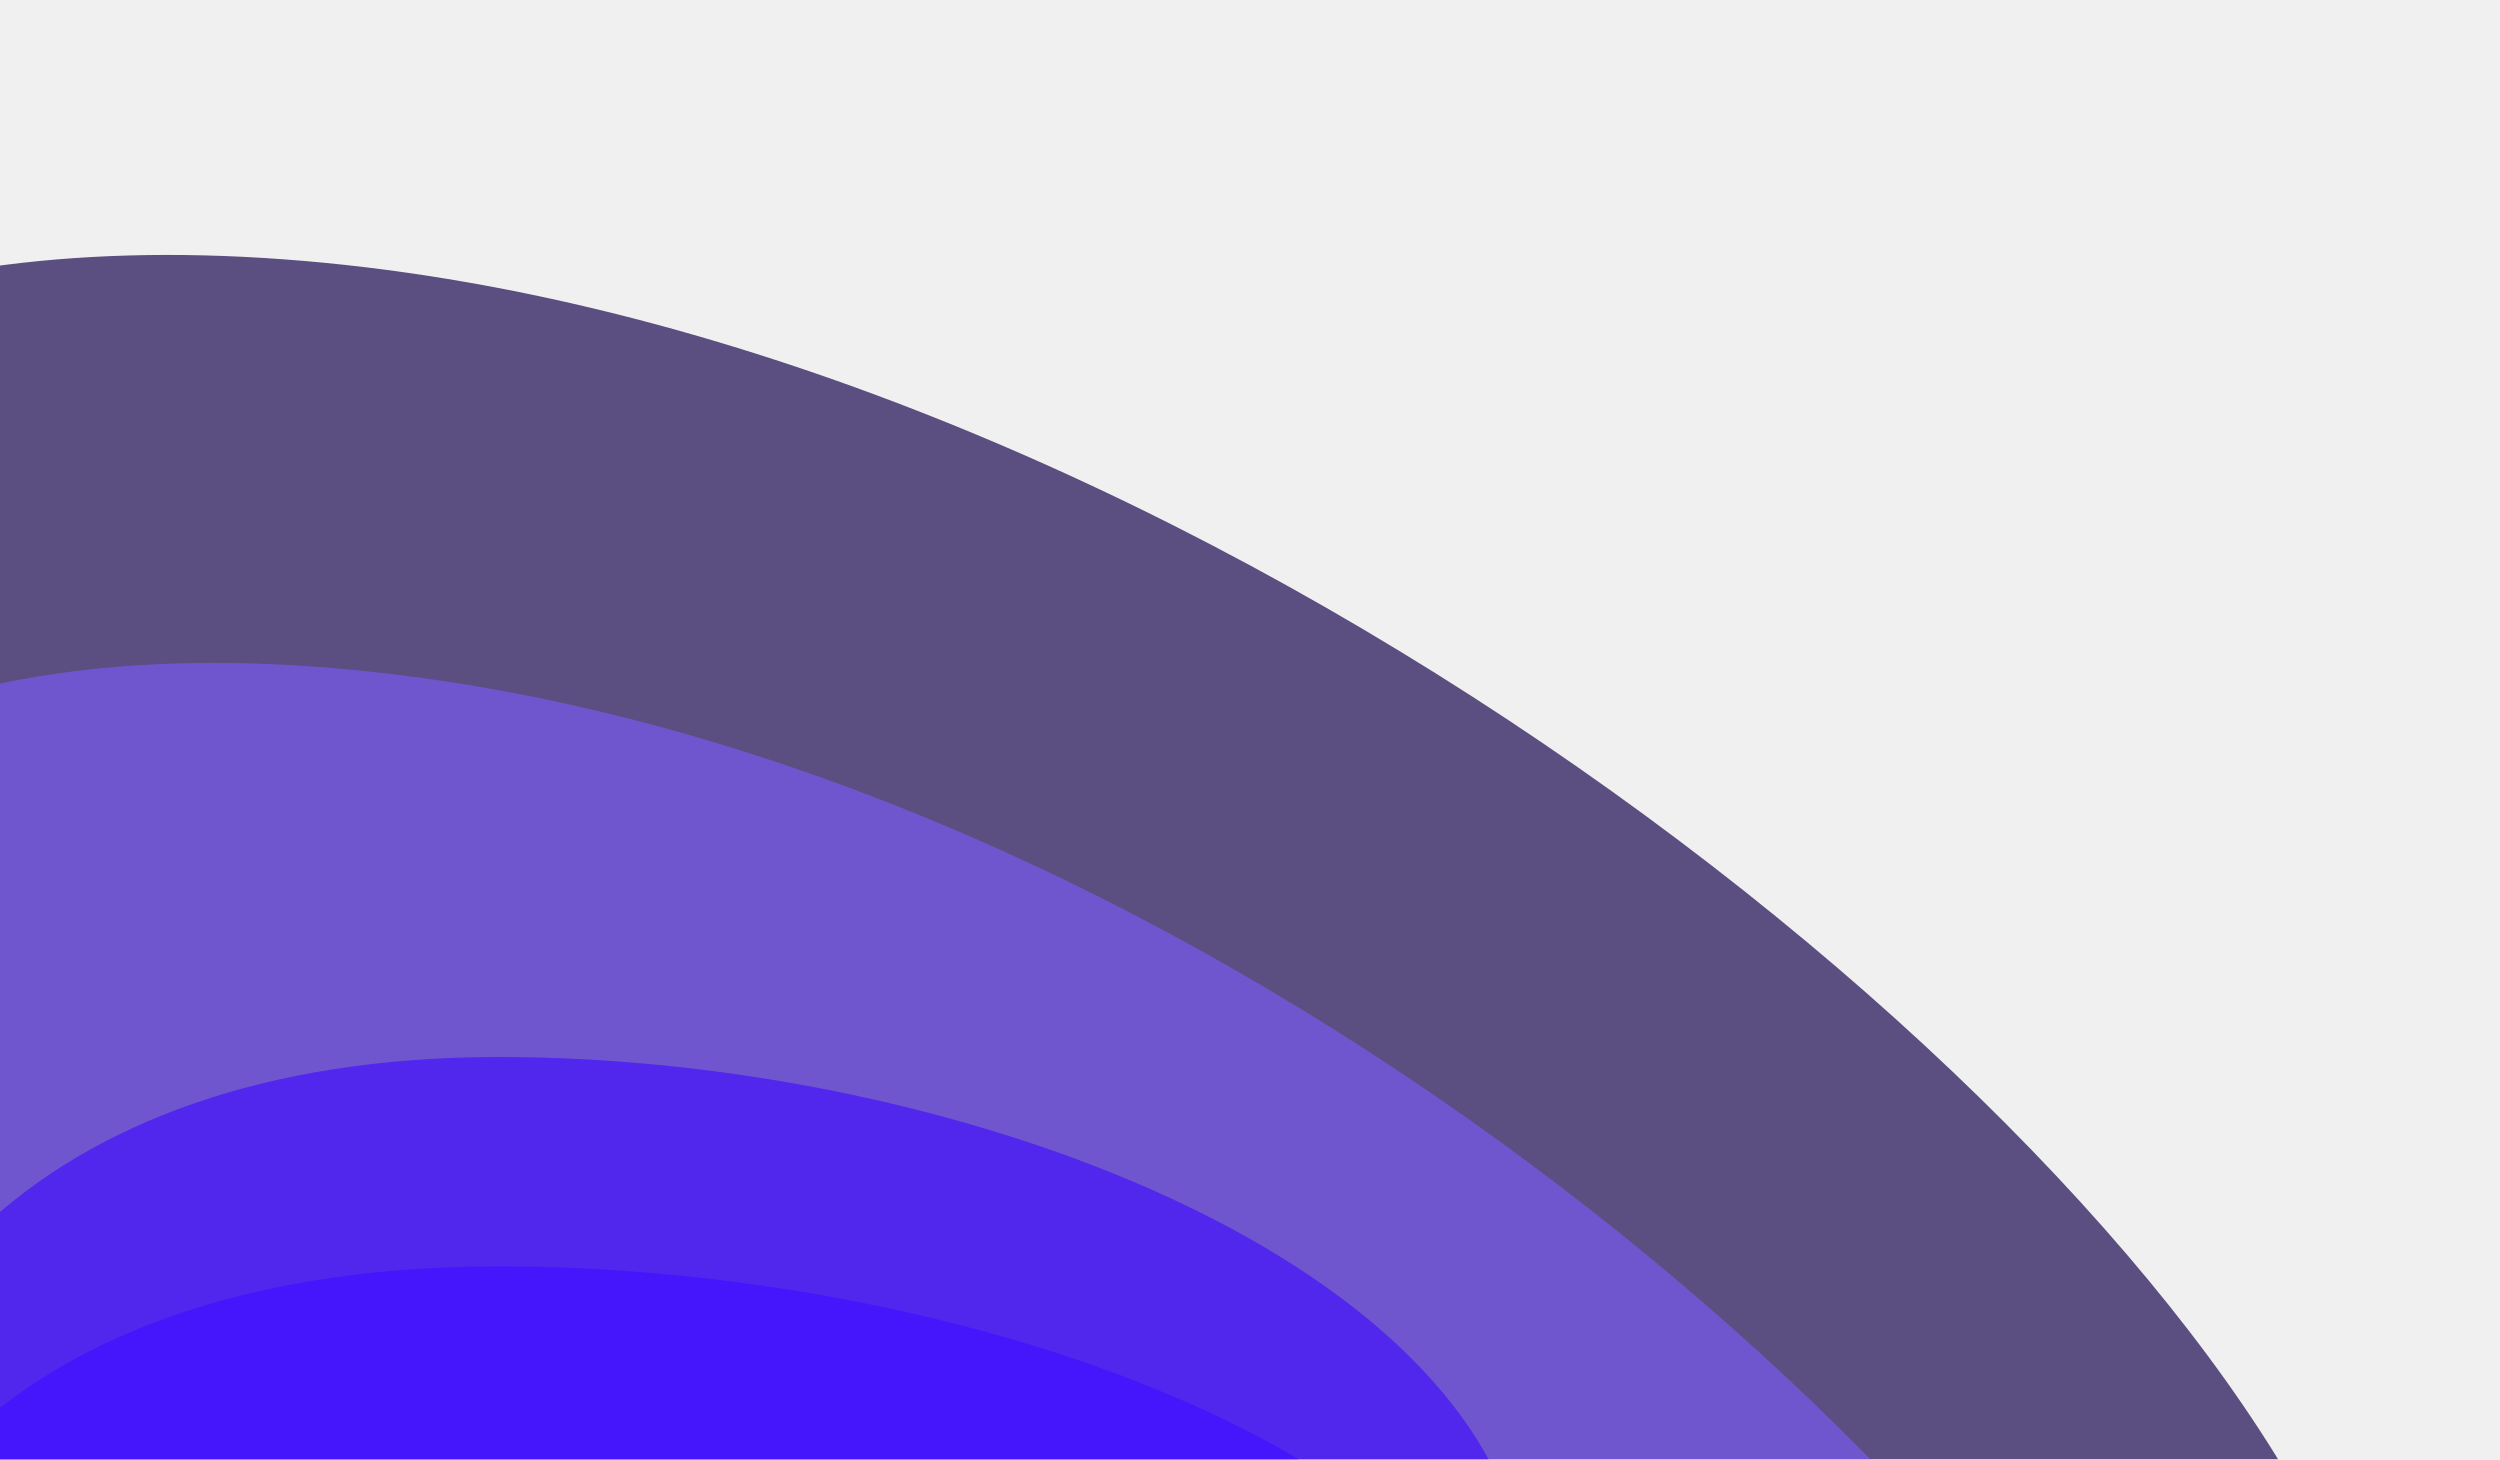
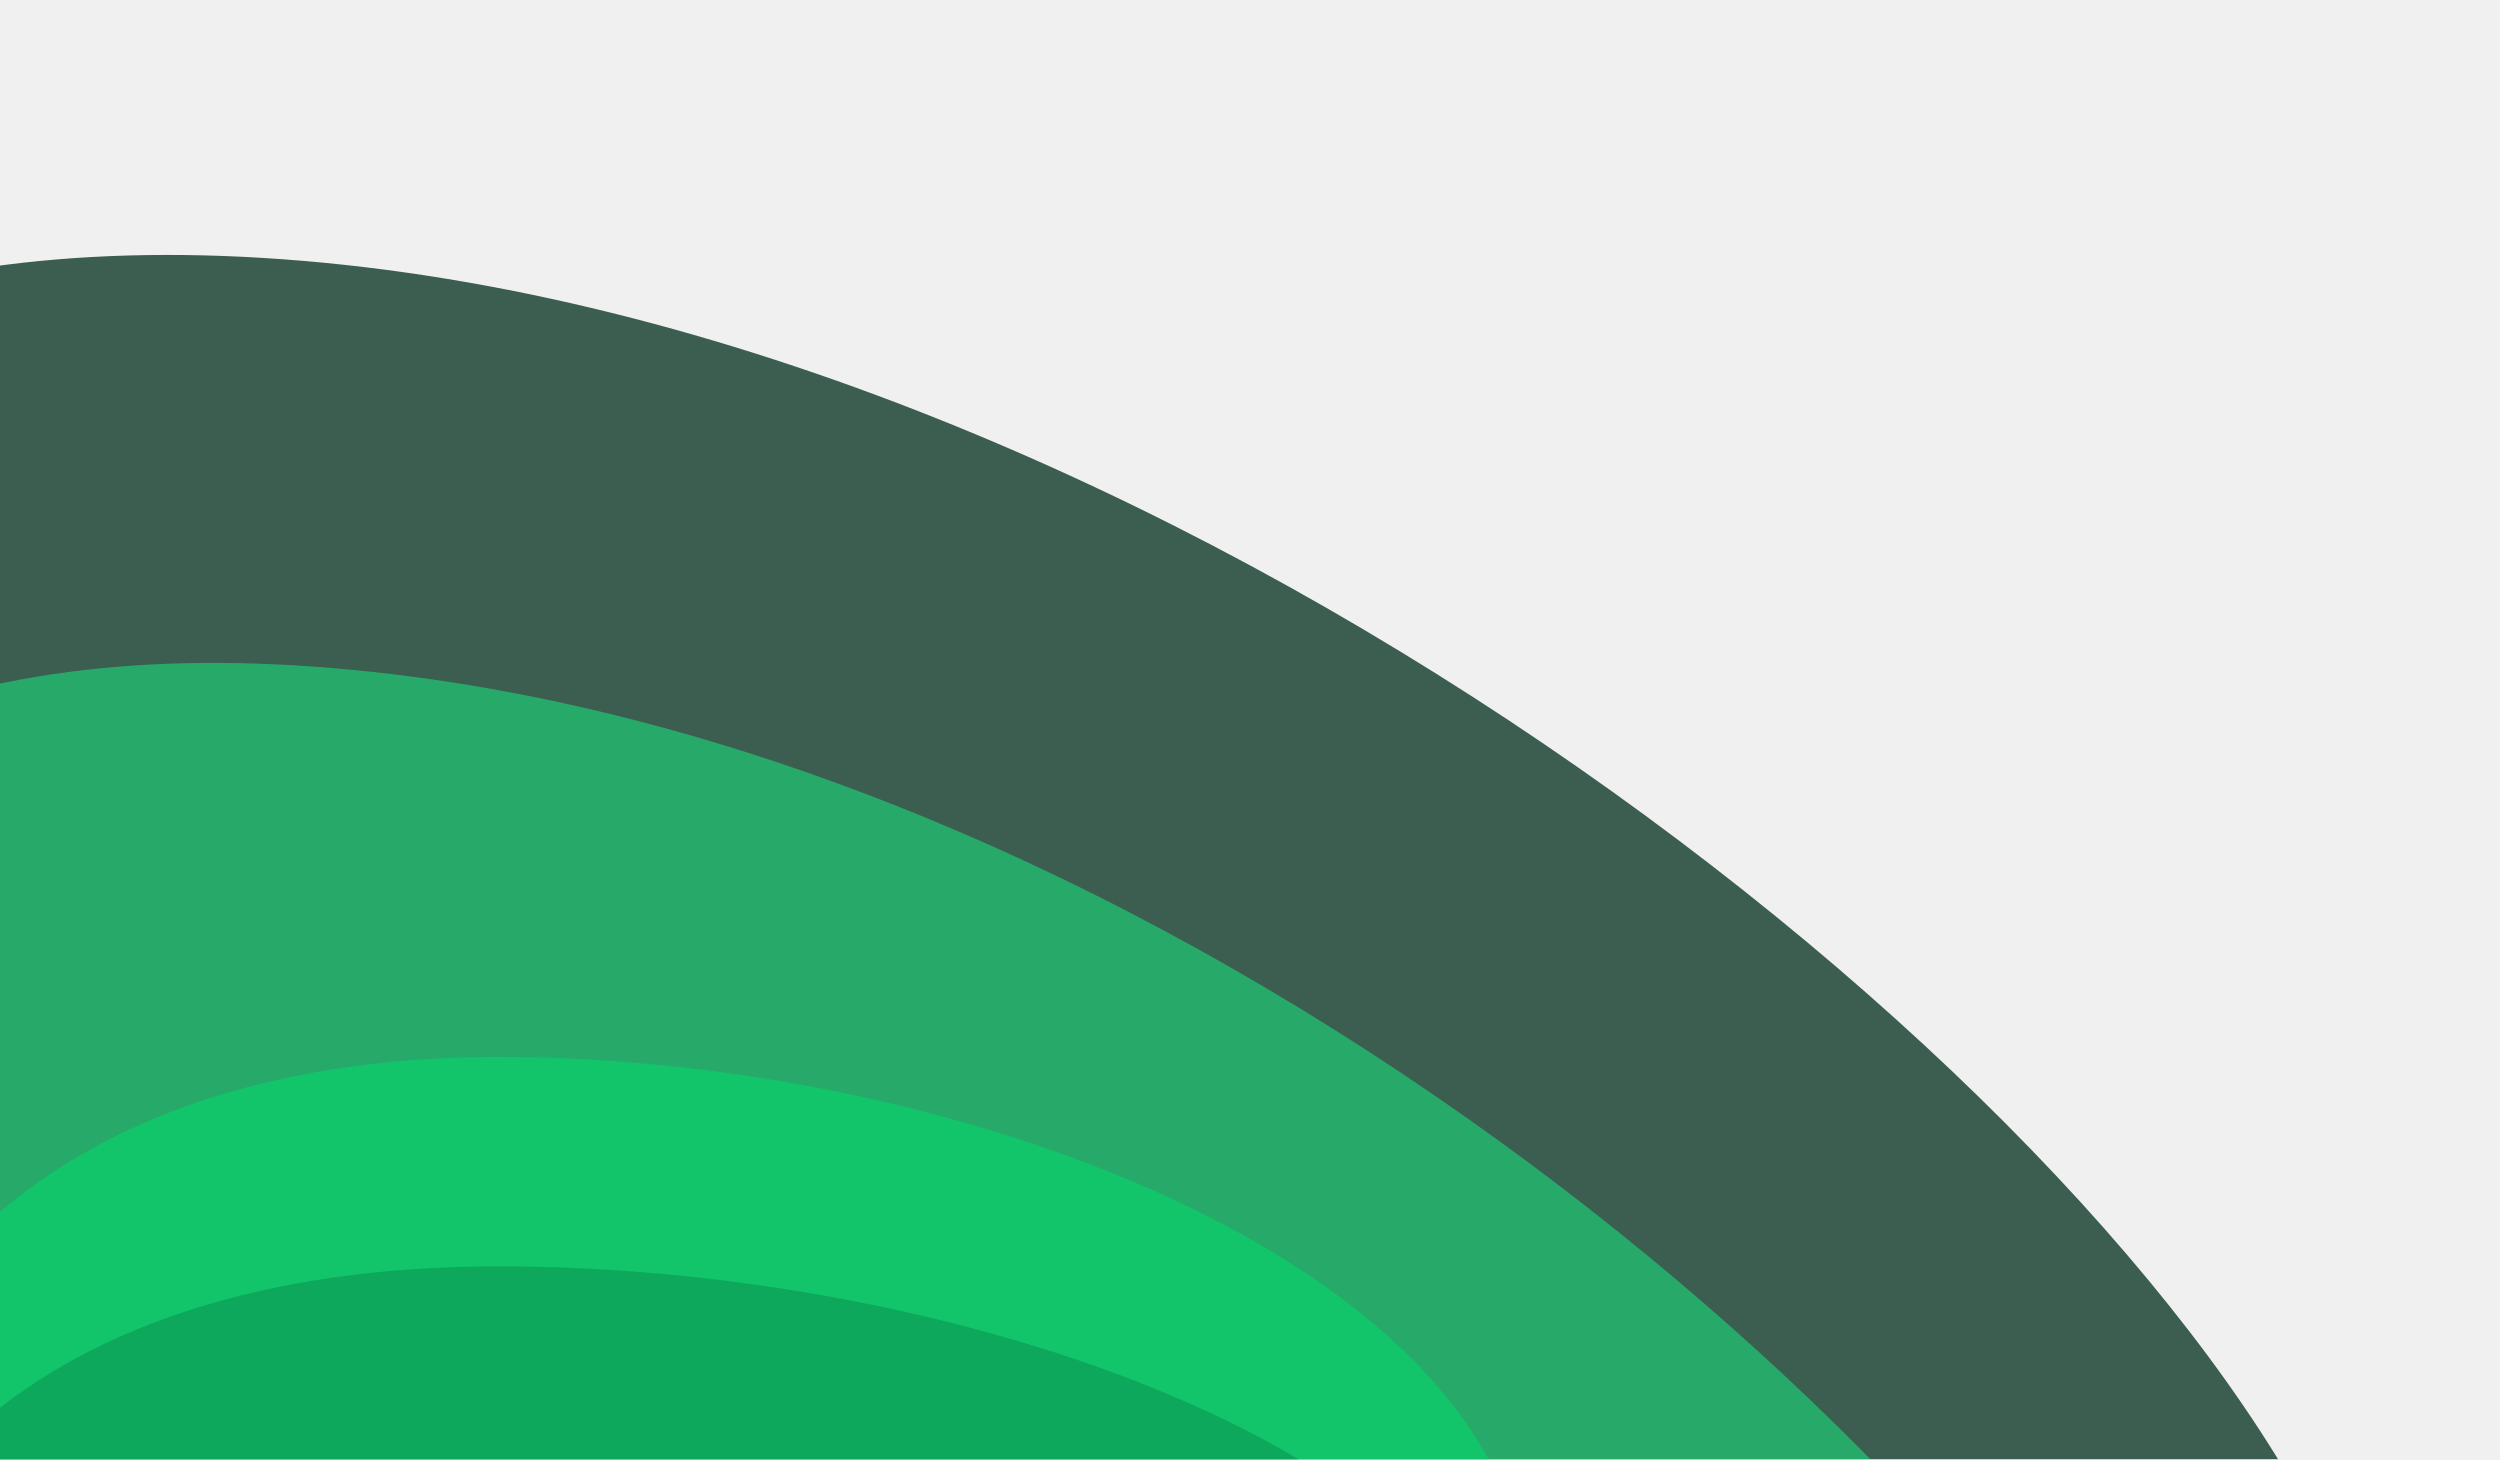
<svg xmlns="http://www.w3.org/2000/svg" width="968" height="565" viewBox="0 0 968 565">
  <defs>
    <clipPath id="clip-path">
      <rect id="Rectangle_1144" data-name="Rectangle 1144" width="968" height="565" transform="translate(0 262)" fill="#fff" stroke="#707070" stroke-width="1" />
    </clipPath>
  </defs>
  <g id="Mask_Group_31" data-name="Mask Group 31" transform="translate(0 -262)" clip-path="url(#clip-path)">
    <g id="Group_2309" data-name="Group 2309">
-       <path id="Path_983" data-name="Path 983" d="M410.951-49.5c337,24.76,699.788,308.381,792,500.579S897.064,762.814,577.9,762.814,0,593.971,0,385.694,73.955-74.26,410.951-49.5Z" transform="translate(-301.147 411.907)" fill="#362565" opacity="0.8" />
-       <path id="Path_979" data-name="Path 979" d="M360.91-73.97c324,27.3,638,301.633,720.932,474.48S806.748,680.86,519.716,680.86,0,529.016,0,341.708,36.91-101.27,360.91-73.97Z" transform="translate(-231.91 594.67)" fill="rgba(123,91,245,0.83)" opacity="0.8" />
-       <path id="Path_984" data-name="Path 984" d="M262.171-10C444.7-10,659.821,73.865,660.993,203.729S513.025,402.667,330.5,402.667,0,313.6,0,203.729,79.643-10,262.171-10Z" transform="translate(-69 681.267)" fill="#5126ed" />
-       <path id="Path_980" data-name="Path 980" d="M262.171-10C444.7-10,659.821,66.535,660.993,185.049S513.025,366.6,330.5,366.6,0,285.317,0,185.049,79.643-10,262.171-10Z" transform="translate(-69 762.333)" fill="#4516fc" />
+       <path id="Path_983" data-name="Path 983" d="M410.951-49.5c337,24.76,699.788,308.381,792,500.579S897.064,762.814,577.9,762.814,0,593.971,0,385.694,73.955-74.26,410.951-49.5Z" transform="translate(-301.147 411.907)" fill="#0E3A28" opacity="0.8" />
+       <path id="Path_979" data-name="Path 979" d="M360.91-73.97c324,27.3,638,301.633,720.932,474.48S806.748,680.86,519.716,680.86,0,529.016,0,341.708,36.91-101.27,360.91-73.97Z" transform="translate(-231.91 594.67)" fill="rgba(29,209,118,0.83)" opacity="0.8" />
+       <path id="Path_984" data-name="Path 984" d="M262.171-10C444.7-10,659.821,73.865,660.993,203.729S513.025,402.667,330.5,402.667,0,313.6,0,203.729,79.643-10,262.171-10Z" transform="translate(-69 681.267)" fill="#12C46A" />
+       <path id="Path_980" data-name="Path 980" d="M262.171-10C444.7-10,659.821,66.535,660.993,185.049S513.025,366.6,330.5,366.6,0,285.317,0,185.049,79.643-10,262.171-10Z" transform="translate(-69 762.333)" fill="#0EA85C" />
    </g>
  </g>
</svg>
